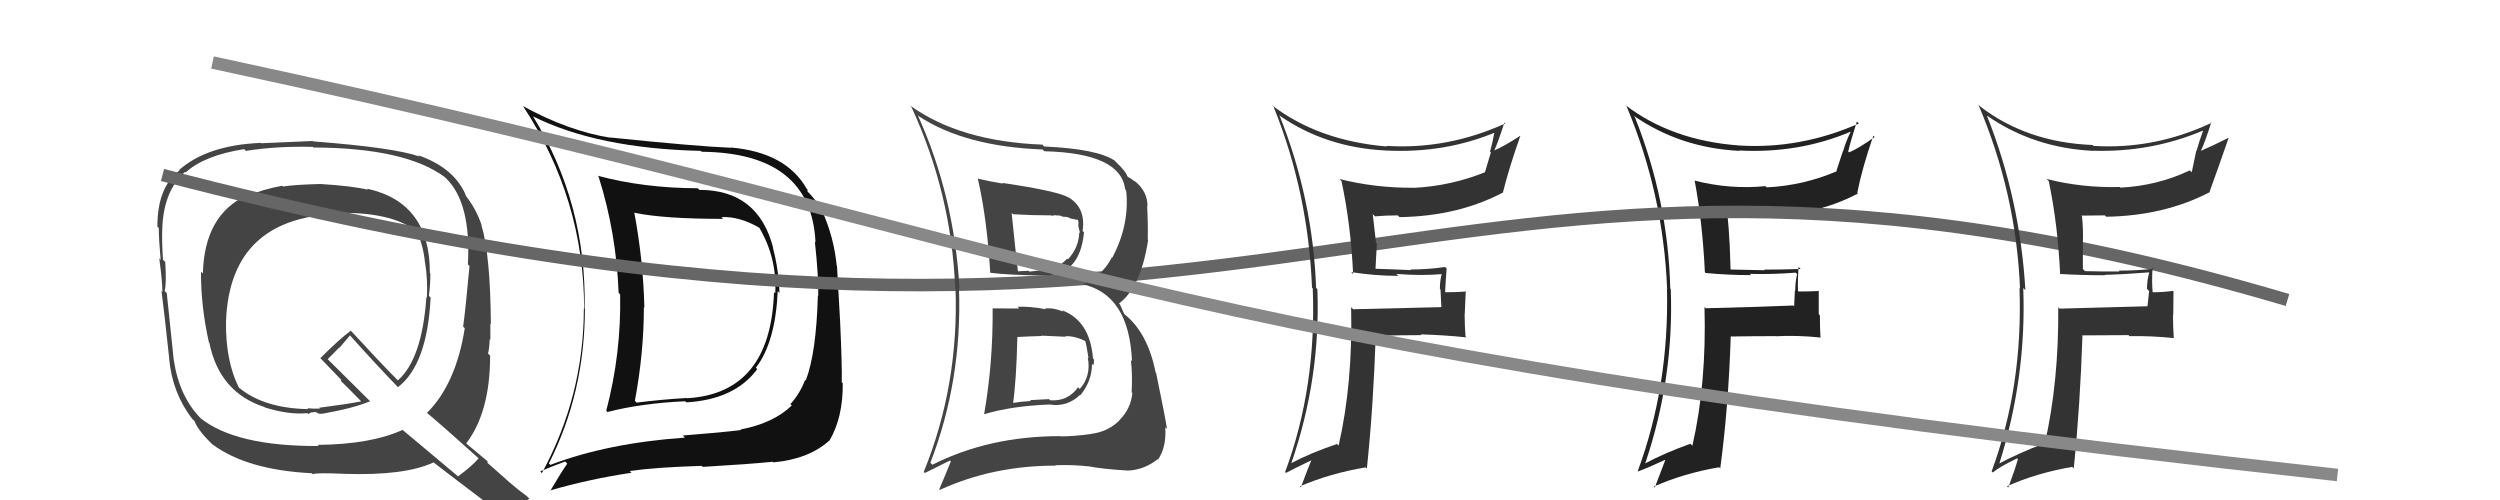
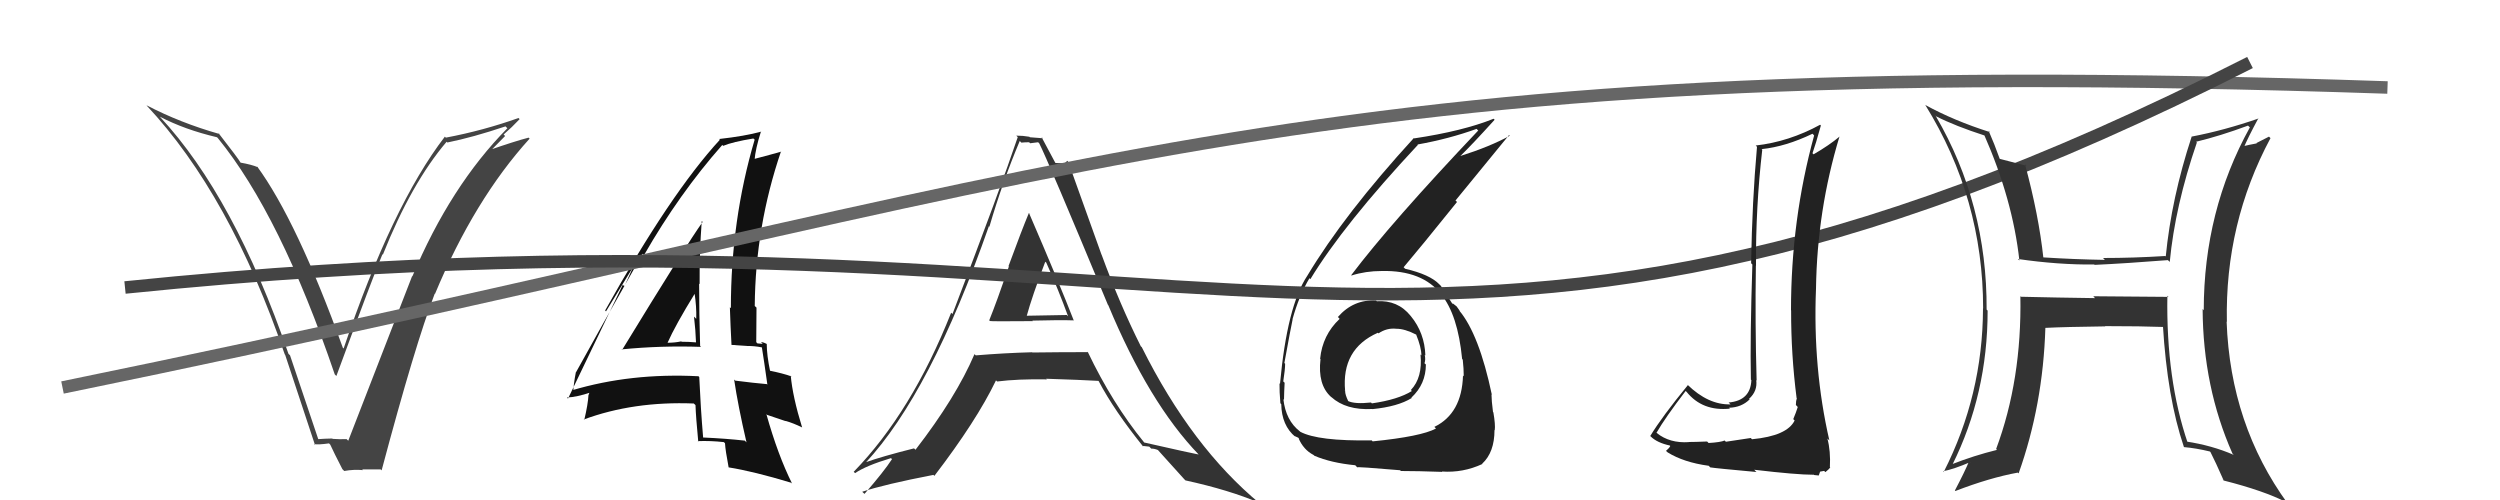
<svg xmlns="http://www.w3.org/2000/svg" width="200" height="40" viewBox="0,0,200,40">
-   <path fill="#222" d="M136.38 21.76L136.50 21.89L136.46 21.84Q138.26 22.01 140.09 22.01L140.09 22.01L139.99 21.91Q141.83 21.96 143.66 21.81L143.59 21.75L143.77 21.93Q143.62 22.53 143.62 23.25L143.59 23.23L143.53 24.50L143.47 24.44Q141.21 24.54 136.46 24.66L136.46 24.66L136.36 24.56Q136.53 30.68 135.39 35.66L135.26 35.53L135.23 35.50Q133.10 36.27 131.62 37.07L131.54 36.99L131.62 37.06Q133.93 30.24 133.66 23.12L133.65 23.11L133.62 23.08Q133.45 16.02 130.78 9.35L130.64 9.22L130.67 9.24Q134.41 11.84 139.17 12.07L139.28 12.18L139.14 12.04Q143.89 12.29 148.04 10.54L147.93 10.43L148.05 10.56Q147.68 11.29 147.45 12.09L147.44 12.07L146.92 13.65L146.96 13.69Q144.30 14.84 141.33 14.99L141.40 15.06L141.23 14.89Q138.43 15.17 135.57 14.45L135.50 14.37L135.57 14.44Q136.20 17.78 136.39 21.78ZM148.68 9.86L148.67 9.85L148.71 9.88Q144.03 11.94 139.16 11.64L139.11 11.60L139.16 11.64Q133.74 11.25 130.01 8.39L130.01 8.39L130.13 8.51Q133.07 15.52 133.37 23.13L133.29 23.06L133.36 23.13Q133.53 30.91 131.02 37.69L131.11 37.77L131.05 37.71Q131.83 37.43 133.20 36.79L133.21 36.79L133.22 36.81Q132.95 37.49 132.38 39.01L132.29 38.91L132.30 38.93Q134.64 37.88 137.53 37.38L137.56 37.42L137.62 37.47Q138.27 32.64 138.46 26.93L138.43 26.90L138.45 26.92Q140.25 26.89 142.08 26.89L142.07 26.88L142.08 26.90Q143.79 26.81 145.61 27.00L145.61 27.00L145.64 27.03Q145.59 26.14 145.59 25.23L145.50 25.13L145.50 23.23L145.55 23.28Q144.71 23.32 143.88 23.32L143.86 23.31L143.84 23.28Q143.81 22.38 143.88 21.35L144.06 21.53L144.05 21.52Q142.54 21.57 141.13 21.57L141.17 21.60L141.18 21.62Q139.76 21.60 138.39 21.56L138.45 21.63L138.37 19.42L138.36 19.40Q138.31 18.29 138.20 17.22L138.15 17.18L138.20 17.22Q139.12 17.23 140.11 17.23L140.10 17.22L140.19 17.31Q145.02 17.39 148.64 15.48L148.51 15.36L148.58 15.43Q148.96 13.48 149.87 10.85L149.89 10.88L149.97 10.96Q148.73 11.85 147.93 12.19L147.87 12.13L147.86 12.11Q148.05 11.28 148.55 9.72Z" />
-   <path fill="#111" d="M55.98 15.23L55.90 15.14L55.82 15.06Q51.51 15.05 47.82 14.06L47.94 14.19L47.89 14.14Q49.30 18.59 49.49 23.42L49.55 23.49L49.61 23.54Q49.71 28.26 48.50 32.86L48.52 32.89L48.60 32.96Q51.31 32.26 54.82 32.10L54.95 32.23L54.91 32.19Q58.79 31.96 60.58 29.53L60.66 29.61L60.47 29.42Q62.03 27.40 62.22 23.29L62.34 23.41L62.36 23.43Q62.29 21.53 61.83 19.81L61.94 19.92L61.86 19.85Q60.67 15.19 55.95 15.19ZM43.93 37.09L44.05 37.21L43.91 37.08Q46.79 31.38 46.79 24.68L46.95 24.85L46.77 24.66Q46.93 16.29 42.63 9.29L42.56 9.22L42.64 9.31Q47.80 11.88 56.06 12.07L56.08 12.09L56.14 12.14Q64.90 12.23 65.24 19.38L65.27 19.41L65.19 19.33Q65.50 22.23 65.46 23.67L65.31 23.52L65.43 23.64Q65.30 28.27 64.46 30.44L64.45 30.43L64.41 30.39Q63.99 31.50 63.23 32.33L63.25 32.35L63.34 32.44Q61.87 33.86 59.24 34.36L59.22 34.34L59.29 34.40Q57.63 34.61 54.62 34.84L54.63 34.85L54.79 35.01Q48.63 35.44 44.03 37.19ZM61.89 37.01L61.83 36.95L61.87 36.99Q64.70 36.73 66.34 35.25L66.37 35.28L66.35 35.26Q67.45 33.40 67.42 30.65L67.44 30.67L67.34 30.58Q67.37 29.23 67.21 25.73L67.21 25.73L66.96 21.29L66.94 21.27Q66.71 18.95 65.76 16.85L65.82 16.91L65.75 16.85Q65.22 15.89 64.53 15.25L64.61 15.32L64.59 15.15L64.55 15.12Q62.88 12.18 58.46 11.80L58.54 11.88L58.48 11.82Q55.83 11.72 48.82 11.00L48.68 10.86L48.85 11.02Q45.51 10.50 41.82 8.48L41.72 8.39L41.87 8.53Q46.73 15.95 46.73 24.70L46.56 24.54L46.71 24.68Q46.70 31.68 43.35 37.85L43.23 37.72L43.22 37.71Q43.88 37.42 45.21 36.92L45.30 37.01L45.38 37.09Q44.89 37.79 44.02 39.27L44.18 39.43L43.99 39.24Q47.17 38.32 50.52 37.82L50.54 37.84L50.38 37.68Q52.48 37.38 56.14 37.27L56.15 37.28L56.22 37.35Q59.99 37.13 61.82 36.94ZM62.04 23.49L61.99 23.44L61.92 23.37Q61.65 31.48 54.95 31.86L54.77 31.67L54.94 31.84Q52.99 31.95 50.93 32.21L50.80 32.08L50.79 32.07Q51.51 28.22 51.51 24.57L51.59 24.65L51.55 24.61Q51.46 20.83 50.74 16.98L50.90 17.14L50.79 17.03Q53.17 17.51 57.85 17.51L57.86 17.52L57.71 17.37Q59.16 17.29 60.80 18.25L60.82 18.27L60.71 18.16Q62.17 20.61 62.02 23.47Z" />
-   <path fill="#444" d="M25.66 14.74L25.52 14.61L25.64 14.72Q23.59 14.77 22.64 14.92L22.67 14.96L22.58 14.86Q21.00 15.15 19.78 15.68L19.80 15.70L19.73 15.63Q16.35 17.20 16.23 21.88L16.25 21.90L16.08 21.73Q16.06 24.45 16.71 27.38L16.75 27.43L16.75 27.43Q17.55 31.39 21.17 32.57L21.30 32.70L21.20 32.60Q23.14 33.20 24.58 33.05L24.65 33.12L24.96 32.97L25.00 33.00Q25.12 32.94 25.31 32.98L25.31 32.97L25.39 33.05Q25.61 33.13 25.77 33.09L25.60 32.92L25.78 33.10Q28.24 32.67 29.61 32.10L29.75 32.24L26.09 28.61L26.21 28.74Q26.53 28.41 27.14 27.80L27.16 27.82L28.00 26.83L28.01 26.84Q29.87 28.93 31.85 30.99L31.69 30.83L31.84 30.97Q34.18 29.17 34.45 23.81L34.28 23.63L34.31 23.67Q34.43 22.80 34.43 21.88L34.43 21.88L34.39 21.84Q34.41 16.19 29.35 15.09L29.45 15.19L29.44 15.18Q28.14 14.87 25.63 14.72ZM38.39 36.77L38.34 36.72L38.29 36.66Q37.83 37.23 36.65 38.11L36.67 38.13L32.24 34.42L32.21 34.39Q29.67 35.55 25.41 35.59L25.43 35.61L25.50 35.68Q18.87 35.71 16.05 33.46L16.03 33.44L16.10 33.51Q14.35 31.76 13.90 28.79L13.72 28.62L13.90 28.80Q13.72 27.02 13.34 23.44L13.31 23.41L13.17 23.28Q13.33 22.71 13.22 20.96L13.07 20.81L13.04 20.78Q12.94 19.28 12.98 18.40L13.02 18.44L12.98 18.40Q13.05 15.31 14.80 13.75L14.91 13.86L14.85 13.80Q16.34 12.43 19.54 11.93L19.69 12.09L19.67 12.07Q22.13 11.68 25.02 11.75L24.91 11.63L25.07 11.80Q32.48 11.83 35.61 14.19L35.59 14.17L35.69 14.27Q37.70 16.24 37.43 21.15L37.49 21.21L37.56 21.28Q37.24 24.80 37.05 26.13L37.04 26.12L37.18 26.26Q36.48 30.71 34.16 33.03L34.11 32.99L34.16 33.03Q35.51 34.16 38.25 36.63ZM33.60 12.56L33.45 12.41L33.56 12.52Q31.55 11.81 25.04 11.31L25.01 11.28L25.01 11.28Q23.66 11.34 20.88 11.46L20.78 11.35L20.86 11.43Q16.59 11.61 14.34 13.59L14.42 13.67L14.37 13.62Q12.59 14.96 12.59 18.12L12.73 18.27L12.70 18.23Q12.70 19.07 12.85 20.78L12.86 20.79L12.74 20.67Q12.99 22.48 12.99 23.36L13.07 23.44L12.92 23.29Q13.16 25.12 13.54 28.70L13.46 28.62L13.53 28.69Q13.79 31.47 15.39 33.52L15.45 33.58L15.56 33.69Q15.88 34.51 17.10 35.65L16.94 35.50L17.01 35.56Q19.77 37.60 24.95 37.86L24.91 37.83L25.03 37.94Q25.22 37.80 27.62 37.91L27.74 38.03L27.62 37.91Q32.41 38.06 34.69 36.99L34.85 37.14L34.72 37.02Q35.61 37.72 40.33 41.29L40.30 41.27L40.44 41.40Q41.05 40.87 42.35 39.88L42.29 39.83L42.17 39.71Q41.48 39.21 40.68 38.52L40.62 38.46L38.99 37.02L39.01 36.90L39.12 37.00Q38.45 36.45 37.23 35.42L37.23 35.42L37.29 35.48Q39.21 32.98 39.21 28.45L39.19 28.43L39.04 28.28Q39.14 27.96 39.18 27.12L39.14 27.08L39.23 27.18Q39.23 26.30 39.23 25.88L39.13 25.78L39.27 25.92Q39.23 20.36 38.51 18.00L38.57 18.06L38.54 18.04Q38.08 16.66 37.20 15.59L37.14 15.53L37.29 15.68Q36.39 13.45 33.46 12.42ZM27.45 16.99L27.47 17.02L27.49 17.03Q31.65 17.04 33.47 18.64L33.30 18.47L33.36 18.53Q33.88 19.70 34.00 21.03L34.13 21.17L34.01 21.04Q34.23 22.44 34.15 23.81L34.13 23.79L34.11 23.77Q33.77 28.72 31.83 30.43L31.74 30.35L31.75 30.35Q30.48 29.08 27.96 26.34L27.96 26.33L28.07 26.45Q27.19 27.09 25.63 28.65L25.70 28.72L25.54 28.56Q26.18 29.24 27.33 30.42L27.27 30.37L27.31 30.52L27.17 30.38Q27.75 30.93 28.78 31.99L28.76 31.97L28.89 32.11Q27.85 32.32 25.53 32.62L25.60 32.69L25.06 32.69L24.61 32.66L24.61 32.70L24.65 32.73Q21.11 32.66 19.13 31.02L19.18 31.07L19.11 31.01Q18.04 28.87 18.08 25.75L18.12 25.79L18.08 25.74Q18.38 17.17 27.55 17.10Z" />
-   <path d="M13 14 C105 38,112 3,183 24" stroke="#666" fill="none" />
-   <path fill="#444" d="M79.32 24.59L79.46 24.73L79.41 24.68Q79.45 28.99 78.73 33.14L78.70 33.10L78.73 33.14Q80.89 32.48 83.97 32.36L83.93 32.32L83.97 32.36Q85.35 32.59 86.41 31.59L86.31 31.49L86.44 31.61Q87.36 30.46 87.36 29.12L87.49 29.25L87.46 29.23Q87.54 29.01 87.51 28.74L87.50 28.73L87.44 28.68Q87.20 25.66 84.96 24.82L85.05 24.92L85.06 24.93Q84.28 24.60 83.60 24.68L83.64 24.72L83.66 24.74Q82.43 24.50 81.40 24.54L81.40 24.54L81.54 24.68Q80.43 24.67 79.40 24.67ZM78.16 14.22L78.25 14.31L78.22 14.27Q78.96 17.45 79.22 21.83L79.22 21.82L79.22 21.82Q80.73 22.01 83.40 22.04L83.42 22.07L83.40 22.04Q86.38 22.13 86.72 18.59L86.76 18.63L86.61 18.48Q86.88 16.62 85.47 15.78L85.42 15.72L85.49 15.80Q84.59 15.28 80.17 14.63L80.11 14.57L80.24 14.69Q79.14 14.51 78.23 14.29ZM74.52 37.11L74.51 37.10L74.43 37.02Q76.98 30.44 76.72 23.05L76.80 23.14L76.76 23.10Q76.35 15.68 73.42 9.21L73.45 9.24L73.51 9.30Q77.18 11.72 83.41 11.96L83.50 12.06L83.55 12.10Q89.67 12.25 90.01 15.14L90.03 15.16L90.09 15.22Q90.39 17.96 88.98 20.62L89.08 20.72L88.95 20.59Q88.19 22.08 86.59 22.76L86.62 22.79L86.56 22.73Q90.33 23.53 90.56 28.90L90.45 28.79L90.47 28.81Q90.61 29.98 90.53 31.39L90.53 31.38L90.59 31.44Q90.47 32.70 89.54 33.63L89.51 33.59L89.55 33.64Q88.60 34.56 87.27 34.71L87.31 34.75L87.29 34.72Q85.91 34.91 84.84 34.91L84.76 34.83L84.82 34.89Q79.12 34.89 74.59 37.18ZM87.39 37.49L87.39 37.49L87.23 37.33Q88.30 37.53 90.16 37.64L90.17 37.64L90.17 37.65Q91.51 37.61 92.61 36.74L92.64 36.77L92.64 36.77Q93.33 35.75 93.22 34.19L93.29 34.25L93.36 34.32Q93.21 33.31 92.49 29.84L92.41 29.76L92.45 29.80Q91.82 26.62 89.95 25.13L89.94 25.12L89.60 24.36L89.52 24.28Q91.28 22.96 91.85 19.19L91.77 19.11L91.82 19.16Q91.85 17.89 91.77 16.48L91.81 16.52L91.80 16.51Q91.81 15.27 90.71 14.43L90.64 14.36L90.81 14.53Q90.36 14.20 90.25 14.16L90.18 14.09L90.18 14.09Q90.11 13.76 89.28 12.96L89.27 12.95L89.16 12.84Q87.77 11.91 83.54 11.72L83.43 11.61L83.40 11.57Q76.79 11.32 72.79 8.43L72.76 8.39L72.91 8.55Q76.11 15.47 76.41 23.01L76.43 23.04L76.44 23.04Q76.72 30.82 73.90 37.75L73.99 37.84L76.00 36.84L76.07 36.91Q75.63 38.00 75.14 39.14L75.08 39.08L75.19 39.19Q79.42 37.25 84.45 37.25L84.46 37.26L84.41 37.22Q85.76 37.16 87.21 37.32ZM85.14 26.83L85.16 26.86L85.21 26.90Q85.96 26.85 86.87 27.31L86.89 27.33L86.81 27.24Q86.92 27.59 87.08 28.65L86.98 28.56L87.02 28.60Q87.31 30.07 86.38 31.12L86.36 31.10L86.25 30.98Q85.42 32.13 84.01 32.02L83.92 31.93L82.40 32.01L82.47 32.08Q81.72 32.12 80.99 32.24L81.03 32.27L81.04 32.29Q81.31 30.43 81.39 26.96L81.45 27.02L81.39 26.96Q82.07 26.92 83.33 26.88L83.22 26.78L83.29 26.85Q84.64 26.90 85.25 26.94ZM84.15 17.27L84.14 17.26L84.46 17.21L84.48 17.23Q84.71 17.23 84.91 17.27L84.97 17.33L85.38 17.36L85.69 17.49L86.36 17.62L86.20 17.46Q86.29 17.70 86.29 18.00L86.24 17.96L86.40 18.65L86.34 18.59Q86.31 19.81 85.43 20.75L85.39 20.70L85.37 20.69Q84.51 21.64 83.30 21.64L83.36 21.70L83.28 21.62Q82.36 21.73 82.36 21.73L82.30 21.67L82.29 21.66Q81.06 21.72 81.40 21.72L81.44 21.76L81.44 21.76Q81.24 20.07 80.93 17.03L81.03 17.13L81.05 17.14Q82.58 17.23 84.10 17.23Z" />
-   <path fill="#333" d="M164.68 21.78L164.68 21.78L164.82 21.92Q166.56 22.02 168.39 22.02L168.31 21.94L168.35 21.99Q170.09 21.94 171.92 21.79L172.04 21.91L171.94 21.80Q171.76 22.39 171.76 23.11L171.93 23.29L171.80 24.49L171.81 24.50Q169.53 24.57 164.77 24.69L164.66 24.58L164.66 24.58Q164.71 30.56 163.57 35.55L163.52 35.50L163.50 35.48Q161.41 36.29 159.92 37.09L159.85 37.01L159.94 37.11Q162.13 30.15 161.86 23.04L162.00 23.18L162.03 23.20Q161.60 15.88 158.94 9.22L158.96 9.25L158.97 9.26Q162.70 11.84 167.46 12.07L167.52 12.14L167.45 12.06Q172.08 12.20 176.23 10.45L176.22 10.44L176.24 10.47Q175.95 11.27 175.72 12.07L175.70 12.06L175.34 13.78L175.18 13.63Q172.60 14.86 169.63 15.01L169.68 15.06L169.59 14.96Q166.59 15.04 163.73 14.32L163.85 14.44L163.90 14.49Q164.62 17.91 164.81 21.91ZM176.99 9.88L176.94 9.83L176.94 9.82Q172.35 11.98 167.48 11.67L167.41 11.61L167.41 11.60Q162.17 11.39 158.44 8.54L158.33 8.43L158.27 8.37Q161.29 15.46 161.60 23.07L161.55 23.03L161.56 23.04Q161.84 30.93 159.33 37.71L159.49 37.87L159.42 37.80Q160.00 37.32 161.37 36.67L161.49 36.78L161.43 36.73Q161.23 37.48 160.66 39.01L160.71 39.06L160.56 38.90Q162.89 37.85 165.78 37.35L165.82 37.39L165.90 37.47Q166.41 32.50 166.60 26.78L166.66 26.85L166.65 26.83Q168.45 26.81 170.28 26.81L170.32 26.85L170.36 26.89Q172.12 26.86 173.95 27.05L173.89 27.00L173.90 27.01Q173.84 26.10 173.84 25.19L173.86 25.22L173.88 23.33L173.83 23.27Q173.06 23.38 172.22 23.38L172.17 23.33L172.21 23.37Q172.13 22.42 172.21 21.39L172.25 21.43L172.32 21.50Q170.91 21.65 169.50 21.65L169.52 21.67L169.56 21.72Q168.17 21.73 166.80 21.69L166.63 21.52L166.63 19.39L166.63 19.39Q166.67 18.37 166.56 17.30L166.53 17.27L166.50 17.25Q167.41 17.23 168.40 17.23L168.44 17.28L168.50 17.34Q173.18 17.26 176.80 15.36L176.76 15.32L176.77 15.33Q177.39 13.63 178.30 11.00L178.24 10.93L178.31 11.01Q176.89 11.72 176.09 12.06L176.05 12.02L176.08 12.05Q176.41 11.35 176.90 9.79Z" />
-   <path fill="#333" d="M108.15 21.82L108.21 21.89L108.10 21.77Q110.03 22.07 111.86 22.07L111.86 22.06L111.70 21.91Q113.66 22.08 115.49 21.92L115.32 21.76L115.37 21.81Q115.19 22.39 115.19 23.11L115.24 23.16L115.31 24.56L115.31 24.57Q113.01 24.63 108.25 24.74L108.07 24.55L108.09 24.58Q108.23 30.66 107.09 35.65L106.99 35.54L106.96 35.52Q104.80 36.25 103.31 37.05L103.30 37.03L103.31 37.04Q105.66 30.25 105.39 23.13L105.45 23.20L105.29 23.03Q105.02 15.87 102.35 9.21L102.37 9.22L102.44 9.30Q106.10 11.81 110.86 12.04L110.99 12.17L110.85 12.04Q115.60 12.29 119.75 10.54L119.77 10.56L119.59 10.39Q119.43 11.33 119.20 12.13L119.27 12.19L118.79 13.80L118.77 13.79Q116.05 14.88 113.08 15.03L113.08 15.03L113.07 15.02Q110.01 15.04 107.16 14.32L107.23 14.39L107.32 14.49Q108.06 17.93 108.25 21.93ZM120.36 9.82L120.37 9.83L120.42 9.88Q115.78 11.98 110.90 11.67L110.80 11.57L110.95 11.72Q105.46 11.26 101.73 8.40L101.71 8.38L101.89 8.55Q104.66 15.40 104.96 23.01L105.09 23.14L105.02 23.07Q105.33 30.99 102.81 37.76L102.87 37.82L102.88 37.83Q103.57 37.46 104.94 36.81L104.94 36.81L104.92 36.79Q104.64 37.46 104.07 38.98L104.11 39.02L103.99 38.91Q106.36 37.88 109.25 37.39L109.24 37.38L109.35 37.48Q109.87 32.52 110.06 26.81L110.19 26.94L110.11 26.87Q111.88 26.81 113.71 26.81L113.62 26.72L113.65 26.75Q115.49 26.80 117.32 26.99L117.30 26.98L117.24 26.91Q117.17 26.01 117.17 25.10L117.18 25.11L117.26 23.28L117.30 23.32Q116.49 23.38 115.65 23.38L115.65 23.38L115.61 23.34Q115.65 22.51 115.73 21.48L115.65 21.40L115.60 21.36Q114.24 21.56 112.83 21.56L113.00 21.72L112.89 21.61Q111.41 21.54 110.04 21.50L110.04 21.51L110.15 19.48L110.08 19.41Q109.93 18.20 109.82 17.13L109.93 17.24L110.00 17.31Q110.83 17.23 111.82 17.23L111.96 17.37L111.96 17.37Q116.65 17.30 120.26 15.39L120.33 15.46L120.24 15.37Q120.70 13.51 121.62 10.89L121.68 10.95L121.61 10.87Q120.31 11.71 119.51 12.05L119.63 12.17L119.53 12.07Q119.85 11.37 120.35 9.81Z" />
-   <path d="M17 5 C87 20,87 27,187 38" stroke="#888" fill="none" />
+   <path fill="#111" d="M49.65 27.87L49.65 27.87L49.73 27.95Q52.88 27.64 56.08 27.75L56.07 27.74L56.01 27.68Q55.93 25.09 55.93 22.69L55.91 22.67L55.97 22.73Q55.95 20.23 56.14 17.68L56.19 17.73L56.21 17.76Q54.98 19.46 49.77 27.99ZM59.70 35.37L59.65 35.32L59.59 35.25Q58.04 35.08 56.25 35.00L56.25 35.00L56.25 35.00Q56.05 32.63 55.94 30.16L55.87 30.09L55.88 30.10Q50.46 29.82 45.74 31.23L45.90 31.39L45.86 31.35Q45.88 30.76 46.07 29.77L46.10 29.80L46.08 29.78Q47.83 26.59 51.41 20.30L51.53 20.43L51.52 20.41Q54.35 15.48 57.78 11.60L57.85 11.66L57.85 11.67Q58.60 11.35 60.27 11.08L60.39 11.19L60.37 11.18Q58.47 17.61 58.47 24.65L58.41 24.60L58.39 24.58Q58.44 26.11 58.52 27.60L58.51 27.59L59.78 27.68L59.78 27.68Q60.34 27.67 60.95 27.79L60.97 27.81L60.95 27.79Q61.12 28.83 61.39 30.77L61.43 30.81L61.35 30.73Q60.30 30.64 58.82 30.45L58.63 30.26L58.73 30.36Q59.04 32.46 59.72 35.39ZM61.26 27.45L61.29 27.47L61.32 27.51Q61.07 27.37 60.88 27.37L61.02 27.51L60.59 27.47L60.50 27.37Q60.52 26.02 60.52 24.61L60.50 24.59L60.38 24.48Q60.43 18.13 62.48 12.11L62.47 12.10L62.50 12.13Q61.70 12.36 60.25 12.74L60.31 12.79L60.36 12.84Q60.43 11.92 60.88 10.51L60.88 10.51L60.90 10.53Q59.59 10.89 57.53 11.12L57.52 11.11L57.59 11.18Q53.63 15.48 48.41 24.84L48.48 24.91L50.66 21.34L50.66 21.34Q50.21 22.34 49.95 22.91L49.82 22.78L45.44 31.89L45.36 31.80Q46.13 31.77 47.27 31.39L47.19 31.31L47.09 31.59L47.08 31.58Q47.04 32.34 46.74 33.60L46.71 33.57L46.70 33.56Q50.67 32.09 55.50 32.28L55.59 32.36L55.64 32.41Q55.67 33.35 55.86 35.33L55.83 35.30L55.81 35.29Q56.85 35.25 57.91 35.37L58.03 35.49L58.00 35.46Q58.03 36.02 58.29 37.39L58.41 37.50L58.29 37.39Q60.29 37.71 63.30 38.62L63.30 38.62L63.37 38.69Q62.23 36.41 61.31 33.13L61.37 33.19L62.85 33.69L62.84 33.67Q63.47 33.85 64.16 34.19L64.21 34.25L64.17 34.20Q63.41 31.73 63.26 30.05L63.35 30.14L63.31 30.11Q62.65 29.87 61.51 29.64L61.59 29.72L61.62 29.75Q61.34 28.41 61.34 27.53ZM53.24 27.27L53.27 27.30L53.40 27.43Q54.03 26.01 55.60 23.46L55.54 23.41L55.56 23.42Q55.73 24.55 55.70 25.50L55.66 25.47L55.52 25.33Q55.65 26.44 55.68 27.39L55.57 27.28L55.68 27.39Q55.10 27.34 54.53 27.34L54.44 27.26L54.50 27.31Q53.99 27.42 53.39 27.42Z" />
+   <path fill="#333" d="M79.16 25.65L79.22 25.70L79.19 25.68Q79.24 25.72 82.63 25.69L82.45 25.51L82.59 25.65Q84.81 25.59 85.88 25.63L85.82 25.57L85.91 25.66Q84.75 22.67 82.32 17.04L82.47 17.19L82.31 17.04Q81.73 18.43 80.68 21.29L80.74 21.35L80.71 21.32Q79.71 24.22 79.14 25.62ZM86.90 28.02L87.04 28.16L87.05 28.17Q84.80 28.17 82.59 28.20L82.42 28.03L82.57 28.18Q80.34 28.24 78.06 28.43L77.98 28.35L77.96 28.33Q76.48 31.79 73.24 35.98L73.18 35.92L73.12 35.87Q70.57 36.51 69.20 37.00L69.16 36.97L69.23 37.04Q74.43 31.46 79.11 18.10L79.11 18.10L79.15 18.14Q80.21 14.52 81.58 11.28L81.62 11.32L81.71 11.41Q81.99 11.38 82.33 11.38L82.41 11.46L83.05 11.38L83.14 11.47Q83.79 12.73 88.63 24.38L88.67 24.42L88.66 24.41Q91.91 32.23 95.91 36.38L95.86 36.34L95.89 36.36Q95.42 36.28 91.54 35.40L91.56 35.43L91.52 35.38Q88.99 32.28 87.01 28.13ZM91.39 35.67L91.39 35.67L91.94 35.73L92.10 35.89Q92.33 35.88 92.63 36.00L92.66 36.02L92.64 36.01Q92.96 36.36 94.78 38.38L94.68 38.27L94.83 38.43Q98.35 39.20 100.75 40.23L100.78 40.26L100.81 40.30Q95.33 35.77 91.34 27.77L91.22 27.66L91.26 27.69Q89.58 24.34 88.13 20.38L88.12 20.37L85.46 12.95L85.37 12.86Q85.24 13.08 85.02 13.08L84.99 13.06L84.44 13.04L84.41 13.00Q84.04 12.33 83.32 10.96L83.24 10.88L83.42 11.06Q82.84 11.02 82.39 10.98L82.45 11.04L82.35 10.94Q81.84 10.85 81.30 10.85L81.48 11.03L81.42 10.97Q80.08 14.96 76.20 25.12L76.12 25.04L76.09 25.02Q72.95 32.95 68.30 37.74L68.30 37.75L68.41 37.85Q69.26 37.26 71.28 36.65L71.31 36.68L71.36 36.73Q70.72 37.72 69.16 39.51L69.04 39.40L68.98 39.34Q70.75 38.75 74.68 37.99L74.60 37.91L74.75 38.07Q78.12 33.67 79.68 30.43L79.64 30.39L79.77 30.52Q81.43 30.31 83.75 30.35L83.65 30.26L83.70 30.30Q86.50 30.39 87.87 30.47L87.75 30.35L87.90 30.50Q89.13 32.84 91.49 35.77ZM83.71 21.02L83.73 21.05L83.71 21.03Q84.69 23.22 85.45 25.31L85.34 25.20L82.08 25.26L82.13 25.30Q82.56 23.72 83.62 20.94Z" />
+   <path fill="#222" d="M110.18 24.14L110.16 24.11L110.08 24.04Q108.27 23.94 107.03 25.36L107.10 25.43L107.17 25.51Q105.80 26.80 105.61 28.70L105.73 28.82L105.64 28.73Q105.40 30.78 106.48 31.75L106.52 31.78L106.50 31.76Q107.68 32.83 109.78 32.72L109.68 32.62L109.79 32.73Q111.83 32.53 112.94 31.84L112.99 31.89L112.91 31.81Q114.07 30.73 114.07 29.16L113.95 29.05L113.96 29.06Q114.06 28.77 113.98 28.39L114.05 28.46L114.03 28.44Q113.97 26.63 112.86 25.28L112.85 25.26L112.85 25.27Q111.82 23.99 110.14 24.10ZM109.71 35.20L109.70 35.20L109.74 35.23Q105.43 35.30 104.02 34.54L103.93 34.45L103.99 34.51Q102.86 33.64 102.67 31.93L102.76 32.02L102.72 31.98Q102.73 31.35 102.77 30.62L102.64 30.49L102.66 30.52Q102.81 29.55 102.81 29.10L102.82 29.11L102.75 29.04Q103.26 26.24 103.41 25.55L103.47 25.61L103.40 25.54Q103.92 23.66 104.76 22.25L104.72 22.22L104.83 22.33Q107.49 17.95 113.43 11.59L113.28 11.44L113.40 11.56Q115.92 11.11 118.13 10.31L118.22 10.41L118.26 10.44Q111.29 17.79 108.10 22.01L108.20 22.12L108.12 22.04Q109.25 21.68 110.54 21.68L110.53 21.67L110.54 21.68Q113.79 21.61 115.31 23.56L115.29 23.53L115.28 23.53Q116.63 25.18 116.97 28.72L116.94 28.69L117.02 28.77Q117.10 29.50 117.10 30.11L117.03 30.03L117.04 30.04Q116.95 33.08 114.75 34.15L114.77 34.17L114.88 34.28Q113.70 34.92 109.81 35.31ZM111.97 37.57L111.98 37.59L112.07 37.68Q113.40 37.68 115.38 37.75L115.38 37.75L115.35 37.72Q117.03 37.84 118.59 37.12L118.48 37.00L118.57 37.10Q119.56 36.19 119.56 34.40L119.61 34.44L119.58 34.42Q119.64 33.98 119.47 32.99L119.43 32.95L119.44 32.96Q119.32 32.03 119.32 31.57L119.29 31.53L119.35 31.59Q118.33 26.73 116.73 24.83L116.80 24.89L116.80 24.89Q116.68 24.73 116.52 24.50L116.54 24.52L116.21 24.26L116.23 24.33L116.17 24.27Q115.88 23.82 115.27 22.87L115.24 22.84L115.14 22.74Q114.39 21.96 112.41 21.50L112.41 21.50L112.29 21.38Q113.59 19.85 116.56 16.16L116.44 16.04L120.72 10.81L120.78 10.86Q119.20 11.73 116.80 12.49L116.83 12.51L116.81 12.50Q117.78 11.56 119.57 9.58L119.46 9.47L119.49 9.50Q117.02 10.49 113.14 11.07L113.20 11.13L113.11 11.04Q107.56 17.10 104.59 22.05L104.47 21.93L104.59 22.05Q102.97 24.47 102.40 30.71L102.35 30.65L102.36 30.67Q102.35 31.31 102.43 32.26L102.53 32.36L102.50 32.33Q102.53 34.04 103.63 34.95L103.69 35.01L103.56 34.88Q103.95 35.04 103.92 35.08L103.96 35.13L103.88 35.05Q104.27 35.97 105.07 36.39L105.09 36.40L105.15 36.46Q106.48 37.03 108.42 37.22L108.44 37.24L108.58 37.39Q108.52 37.32 112.02 37.62ZM111.73 26.33L111.72 26.32L111.69 26.30Q112.37 26.29 113.32 26.78L113.36 26.82L113.29 26.76Q113.71 27.79 113.71 28.43L113.75 28.47L113.64 28.36Q113.82 30.21 112.87 31.20L112.89 31.22L112.95 31.28Q111.84 31.97 109.75 32.27L109.75 32.27L109.68 32.20Q108.38 32.34 107.84 32.08L107.80 32.04L107.86 32.09Q107.61 31.58 107.61 31.28L107.50 31.16L107.61 31.27Q107.30 27.92 110.23 26.62L110.30 26.69L110.28 26.67Q110.94 26.22 111.70 26.30Z" />
+   <path fill="#444" d="M25.45 35.14L25.47 35.16L23.20 28.42L23.08 28.31Q18.75 15.75 12.81 9.36L12.71 9.26L12.78 9.33Q14.77 10.37 17.36 10.98L17.44 11.06L17.43 11.05Q22.44 17.20 26.78 29.95L26.81 29.98L26.91 30.08Q29.91 21.93 30.60 20.33L30.55 20.28L30.63 20.37Q32.91 14.65 35.73 11.34L35.76 11.37L35.79 11.40Q37.82 10.99 40.44 10.11L40.57 10.24L40.59 10.26Q36.03 14.88 32.99 22.11L32.94 22.06L32.97 22.09Q31.56 25.75 27.86 35.26L27.73 35.13L27.73 35.13Q27.18 35.15 26.61 35.11L26.75 35.25L26.58 35.08Q26.02 35.09 25.45 35.13ZM30.48 37.58L30.57 37.67L30.53 37.63Q33.22 27.53 34.78 23.49L34.89 23.60L34.80 23.51Q37.95 15.96 42.37 11.09L42.38 11.10L42.29 11.01Q41.17 11.30 39.08 12.03L39.18 12.13L40.41 10.88L40.29 10.76Q40.96 10.18 41.57 9.53L41.54 9.50L41.48 9.44Q38.68 10.44 35.67 11.01L35.74 11.09L35.59 10.93Q31.37 16.42 27.49 27.88L27.40 27.80L27.43 27.83Q23.76 17.68 20.56 13.30L20.56 13.30L20.64 13.38Q20.11 13.16 19.24 13.01L19.30 13.07L19.26 13.03Q19.05 12.66 17.45 10.61L17.46 10.62L17.56 10.72Q14.42 9.83 11.72 8.42L11.82 8.52L11.72 8.43Q18.40 15.56 22.78 28.35L22.86 28.44L22.81 28.38Q24.02 32.03 25.20 35.60L25.17 35.57L25.12 35.53Q25.48 35.59 26.32 35.47L26.49 35.64L26.42 35.57Q26.70 36.19 27.39 37.53L27.50 37.64L27.54 37.68Q28.31 37.54 29.04 37.61L28.97 37.55L28.98 37.55Q29.69 37.55 30.45 37.55Z" />
+   <path d="M5 31 C88 14,103 4,191 7" stroke="#666" fill="none" />
+   <path d="M10 23 C98 14,113 39,180 5" stroke="#444" fill="none" />
+   <path fill="#222" d="M140.11 35.09L140.06 35.04L138.07 35.34L137.97 35.24Q137.66 35.38 136.69 35.44L136.54 35.29L136.57 35.32Q135.58 35.36 135.09 35.36L135.07 35.34L135.10 35.37Q133.57 35.47 132.54 34.64L132.39 34.48L132.52 34.62Q133.22 33.41 134.85 31.28L134.83 31.26L134.92 31.34Q136.19 32.92 138.40 32.69L138.31 32.61L138.33 32.62Q139.33 32.59 139.97 31.95L139.88 31.85L139.93 31.90Q140.61 31.29 140.50 30.41L140.50 30.41L140.53 30.45Q140.40 25.82 140.47 21.25L140.37 21.15L140.48 21.26Q140.45 16.59 140.98 11.98L141.06 12.06L140.93 11.93Q142.86 11.73 145.00 10.70L145.07 10.77L145.13 10.84Q143.28 17.58 143.28 24.82L143.28 24.82L143.29 24.83Q143.28 28.36 143.73 31.86L143.65 31.78L143.75 31.88Q143.67 32.06 143.67 32.40L143.71 32.44L143.82 32.56Q143.69 32.99 143.46 33.53L143.52 33.59L143.57 33.64Q142.97 34.87 140.16 35.14ZM144.99 37.88L145.12 38.00L145.50 38.04L145.61 37.73L145.93 37.67L146.03 37.77Q146.34 37.52 146.42 37.40L146.39 37.37L146.39 37.38Q146.46 36.07 146.19 35.08L146.24 35.13L146.35 35.24Q145.02 29.45 145.28 23.09L145.24 23.05L145.28 23.09Q145.37 16.82 147.16 10.92L147.20 10.97L147.16 10.93Q146.34 11.62 145.08 12.35L145.17 12.43L145.00 12.26Q145.25 11.56 145.67 10.04L145.76 10.13L145.61 9.98Q143.12 11.34 140.46 11.64L140.52 11.71L140.56 11.74Q140.17 16.11 140.09 21.06L140.11 21.08L140.19 21.16Q140.00 26.94 140.07 30.37L140.01 30.31L140.11 30.41Q140.04 32.05 138.29 32.20L138.34 32.25L138.44 32.35Q136.66 32.40 134.98 30.76L135.08 30.86L135.03 30.81Q132.97 33.32 132.02 34.88L131.94 34.80L132.05 34.91Q132.56 35.42 133.58 35.64L133.70 35.76L133.62 35.68Q133.55 35.84 133.28 36.07L133.39 36.17L133.41 36.19Q134.70 36.99 136.68 37.26L136.66 37.23L136.82 37.39Q137.22 37.46 140.52 37.76L140.42 37.67L140.34 37.58Q143.72 37.98 145.09 37.98Z" />
+   <path fill="#333" d="M173.33 23.60L173.48 23.75L167.46 23.70L167.60 23.85Q164.60 23.81 161.67 23.74L161.71 23.78L161.63 23.69Q161.75 30.40 159.69 35.92L159.75 35.98L159.76 35.99Q157.90 36.45 156.15 37.14L156.08 37.07L156.19 37.18Q159.01 31.51 159.01 24.85L158.85 24.68L158.93 24.77Q158.97 16.32 154.86 9.28L154.73 9.15L154.90 9.31Q156.38 10.07 158.85 10.87L158.76 10.78L158.71 10.73Q161.02 15.97 161.55 20.84L161.42 20.71L161.43 20.72Q164.68 21.19 167.54 21.16L167.44 21.06L167.57 21.19Q170.12 21.07 173.43 20.81L173.55 20.92L173.58 20.96Q174.00 16.50 175.75 11.40L175.71 11.36L175.69 11.34Q177.60 10.88 179.84 10.05L179.82 10.03L179.99 10.19Q176.30 16.86 176.30 24.82L176.23 24.74L176.21 24.72Q176.24 30.96 178.60 36.29L178.73 36.42L178.70 36.39Q176.95 35.63 174.89 35.32L174.93 35.36L175.03 35.47Q173.28 30.36 173.39 23.66ZM174.68 35.72L174.67 35.71L174.73 35.77Q175.68 35.85 176.79 36.12L176.88 36.20L176.83 36.15Q177.24 36.95 177.89 38.43L177.74 38.29L177.89 38.44Q181.12 39.26 182.91 40.18L182.91 40.18L183.02 40.29Q178.43 33.99 178.13 25.73L178.17 25.77L178.15 25.75Q177.99 17.86 181.64 11.05L181.52 10.93L180.52 11.44L180.54 11.47Q179.93 11.58 179.32 11.73L179.36 11.77L179.47 11.88Q179.83 11.02 180.67 9.46L180.75 9.55L180.68 9.48Q177.94 10.43 175.32 10.93L175.41 11.02L175.33 10.94Q173.72 15.84 173.26 20.52L173.29 20.55L173.22 20.48Q170.68 20.64 168.24 20.64L168.34 20.74L168.39 20.79Q165.95 20.75 163.44 20.59L163.35 20.51L163.47 20.63Q163.10 17.21 162.00 13.14L162.12 13.26L162.11 13.26Q161.36 13.07 159.91 12.69L160.02 12.80L160.01 12.79Q159.54 11.48 159.09 10.46L159.17 10.55L159.20 10.57Q156.30 9.65 154.01 8.39L154.05 8.43L154.03 8.41Q158.65 15.88 158.65 24.68L158.69 24.72L158.64 24.67Q158.62 31.62 155.50 37.75L155.59 37.83L155.45 37.70Q156.29 37.54 157.62 36.97L157.68 37.03L157.53 36.89Q157.19 37.72 156.39 39.24L156.52 39.37L156.43 39.28Q159.18 38.22 161.42 37.81L161.50 37.88L161.49 37.87Q163.44 32.40 163.63 26.23L163.59 26.19L163.63 26.23Q165.22 26.15 168.42 26.11L168.42 26.11L168.40 26.09Q171.29 26.09 173.19 26.16L173.21 26.18L173.03 26.00Q173.38 31.83 174.71 35.75Z" />
</svg>
